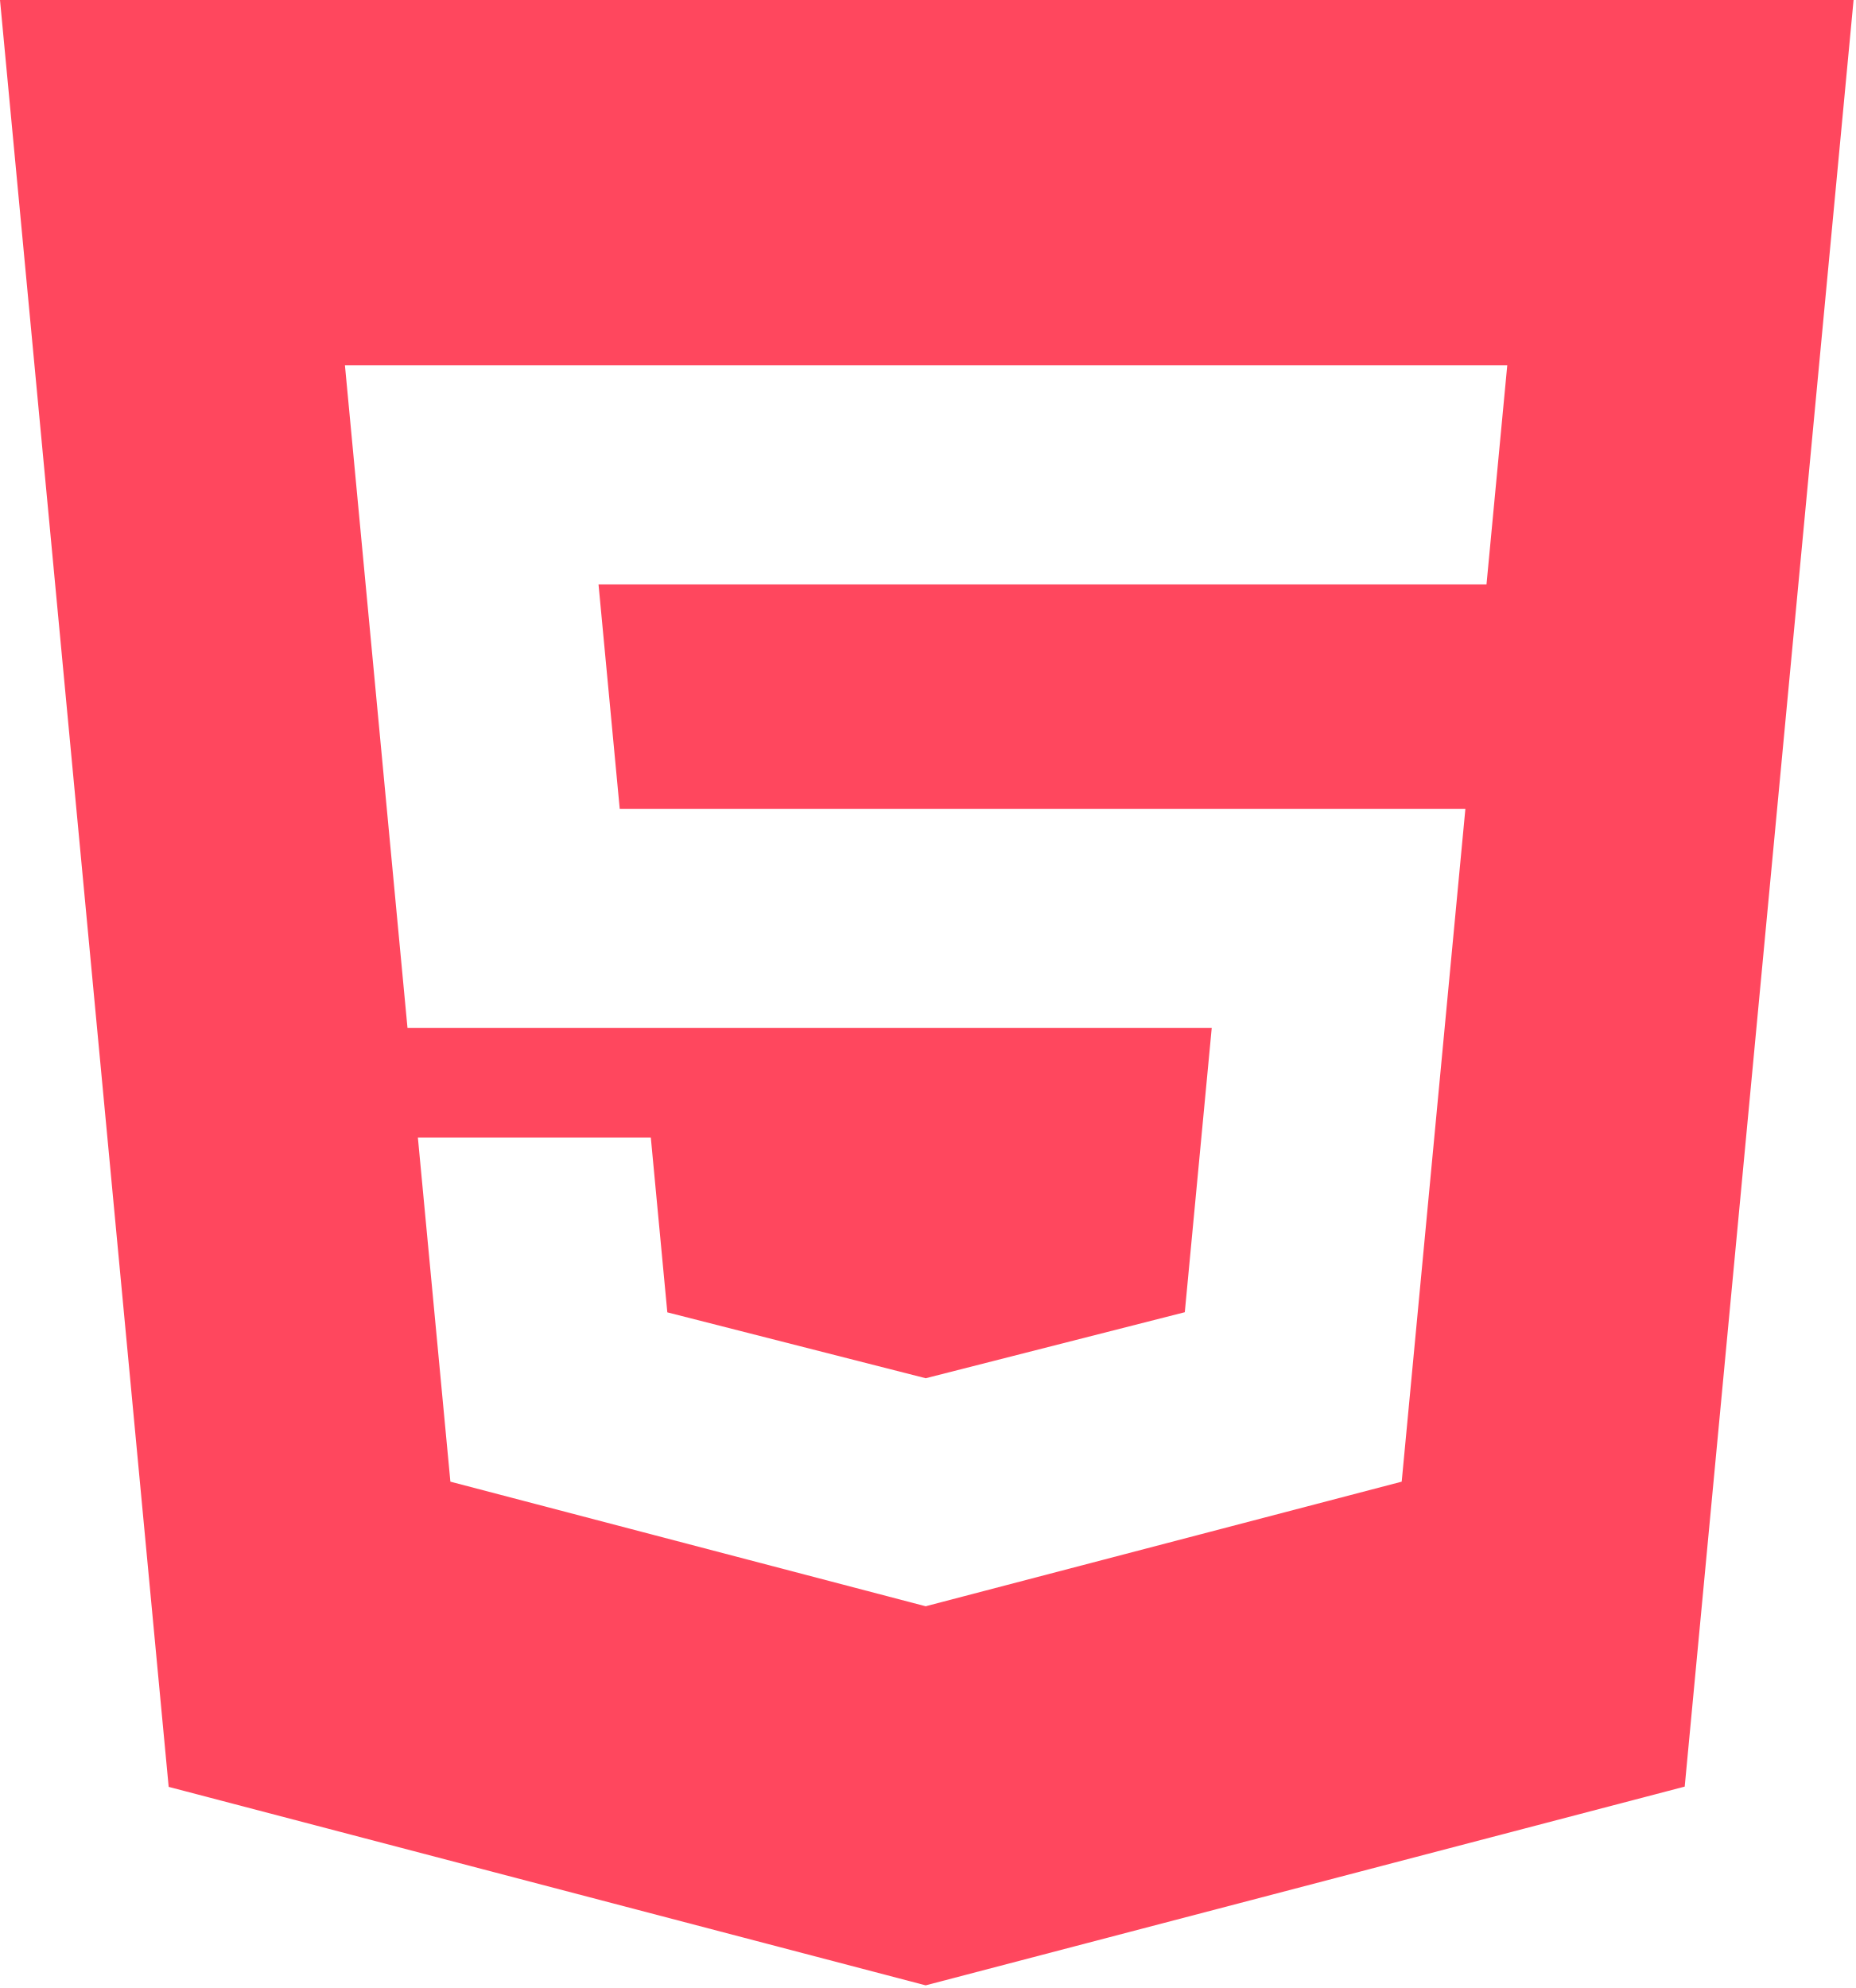
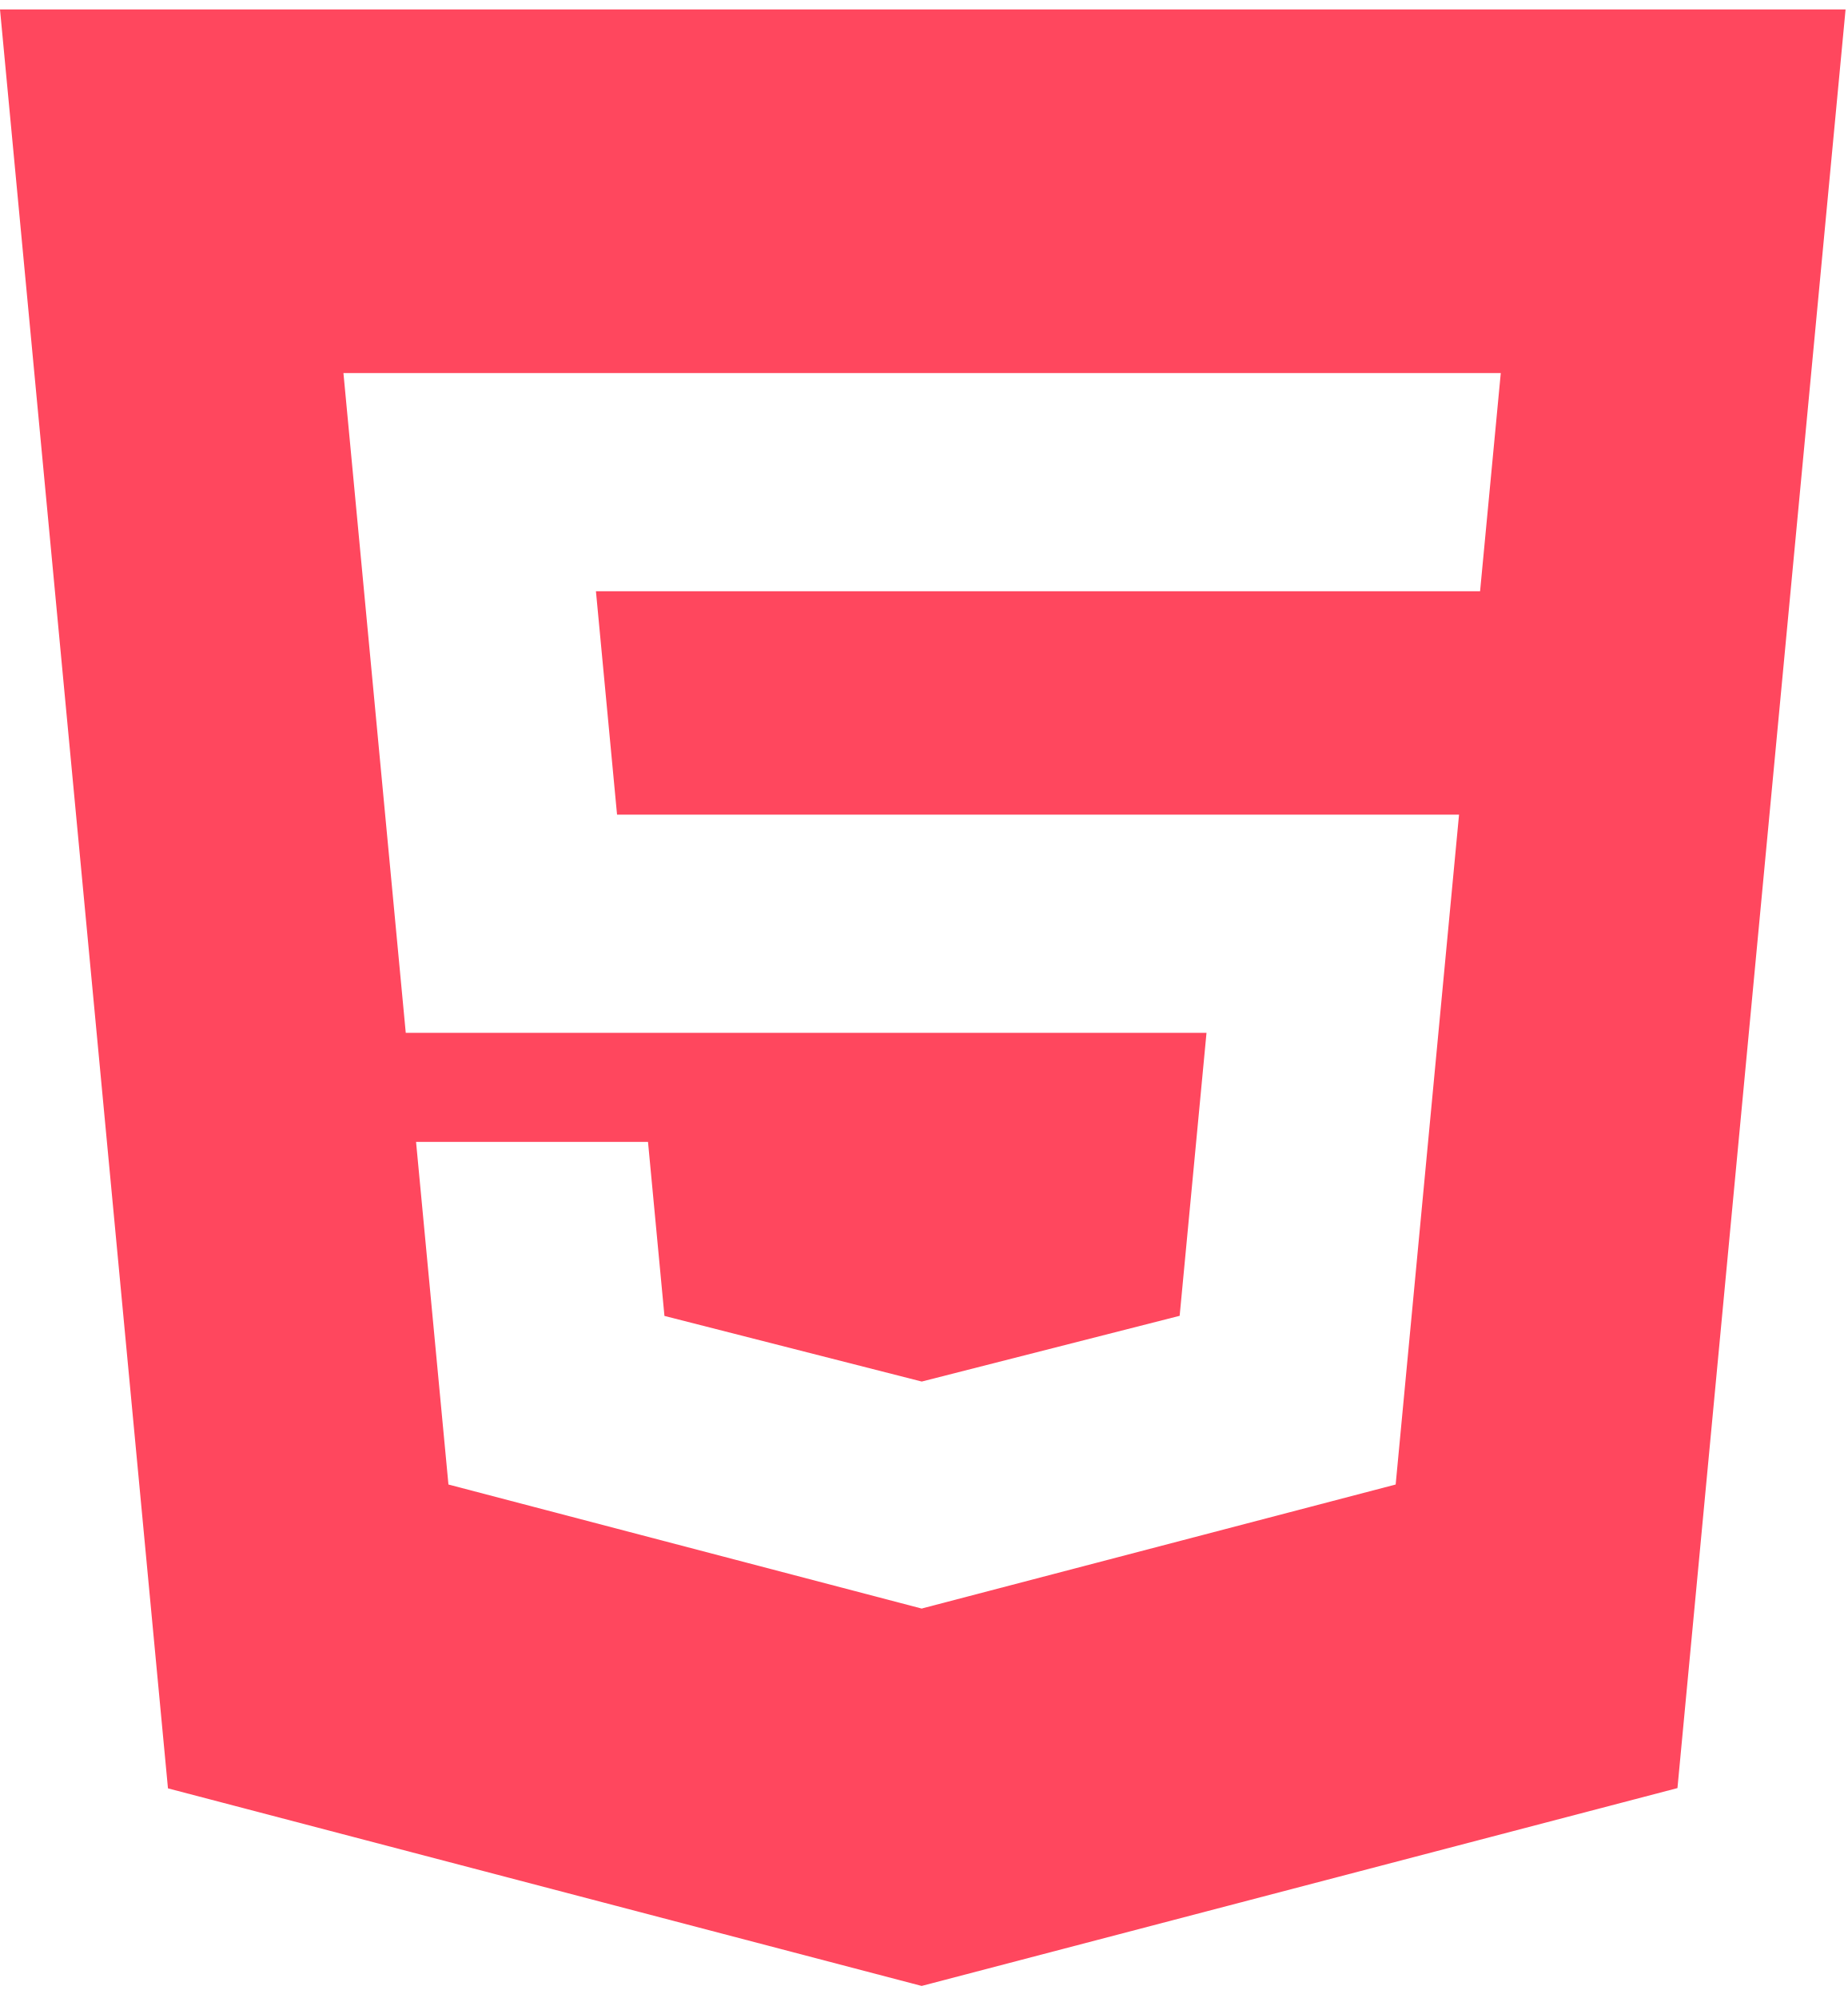
- <svg xmlns="http://www.w3.org/2000/svg" width="98" height="105" viewBox="0 0 98 105" fill="none">
-   <path d="M0 0L8.909 94.377L48.89 104.86L88.981 94.363L97.9 0H0ZM78.512 30.867H31.612L32.732 42.72H77.397L74.033 78.257L48.95 84.822V84.825L48.894 84.839L23.788 78.257L22.071 60.083H34.374L35.246 69.314L48.896 72.795L48.907 72.792V72.791L62.577 69.307L64 54.295H21.523L18.218 19.292H79.609L78.512 30.867Z" fill="#FF475E" />
+ <svg xmlns="http://www.w3.org/2000/svg" width="49" height="53" viewBox="0 0 49 53" fill="none">
+   <path d="M0 0.25L4.455 47.439L24.445 52.68L44.491 47.432L48.95 0.25H0ZM39.256 15.684H15.806L16.366 21.61H38.698L37.017 39.379L24.475 42.661V42.662L24.447 42.67L11.894 39.379L11.035 30.291H17.187L17.623 34.907L24.448 36.648L24.454 36.646V36.646L31.288 34.904L32 27.398H10.762L9.109 9.896H39.805L39.256 15.684Z" fill="#FF475E" />
</svg>
